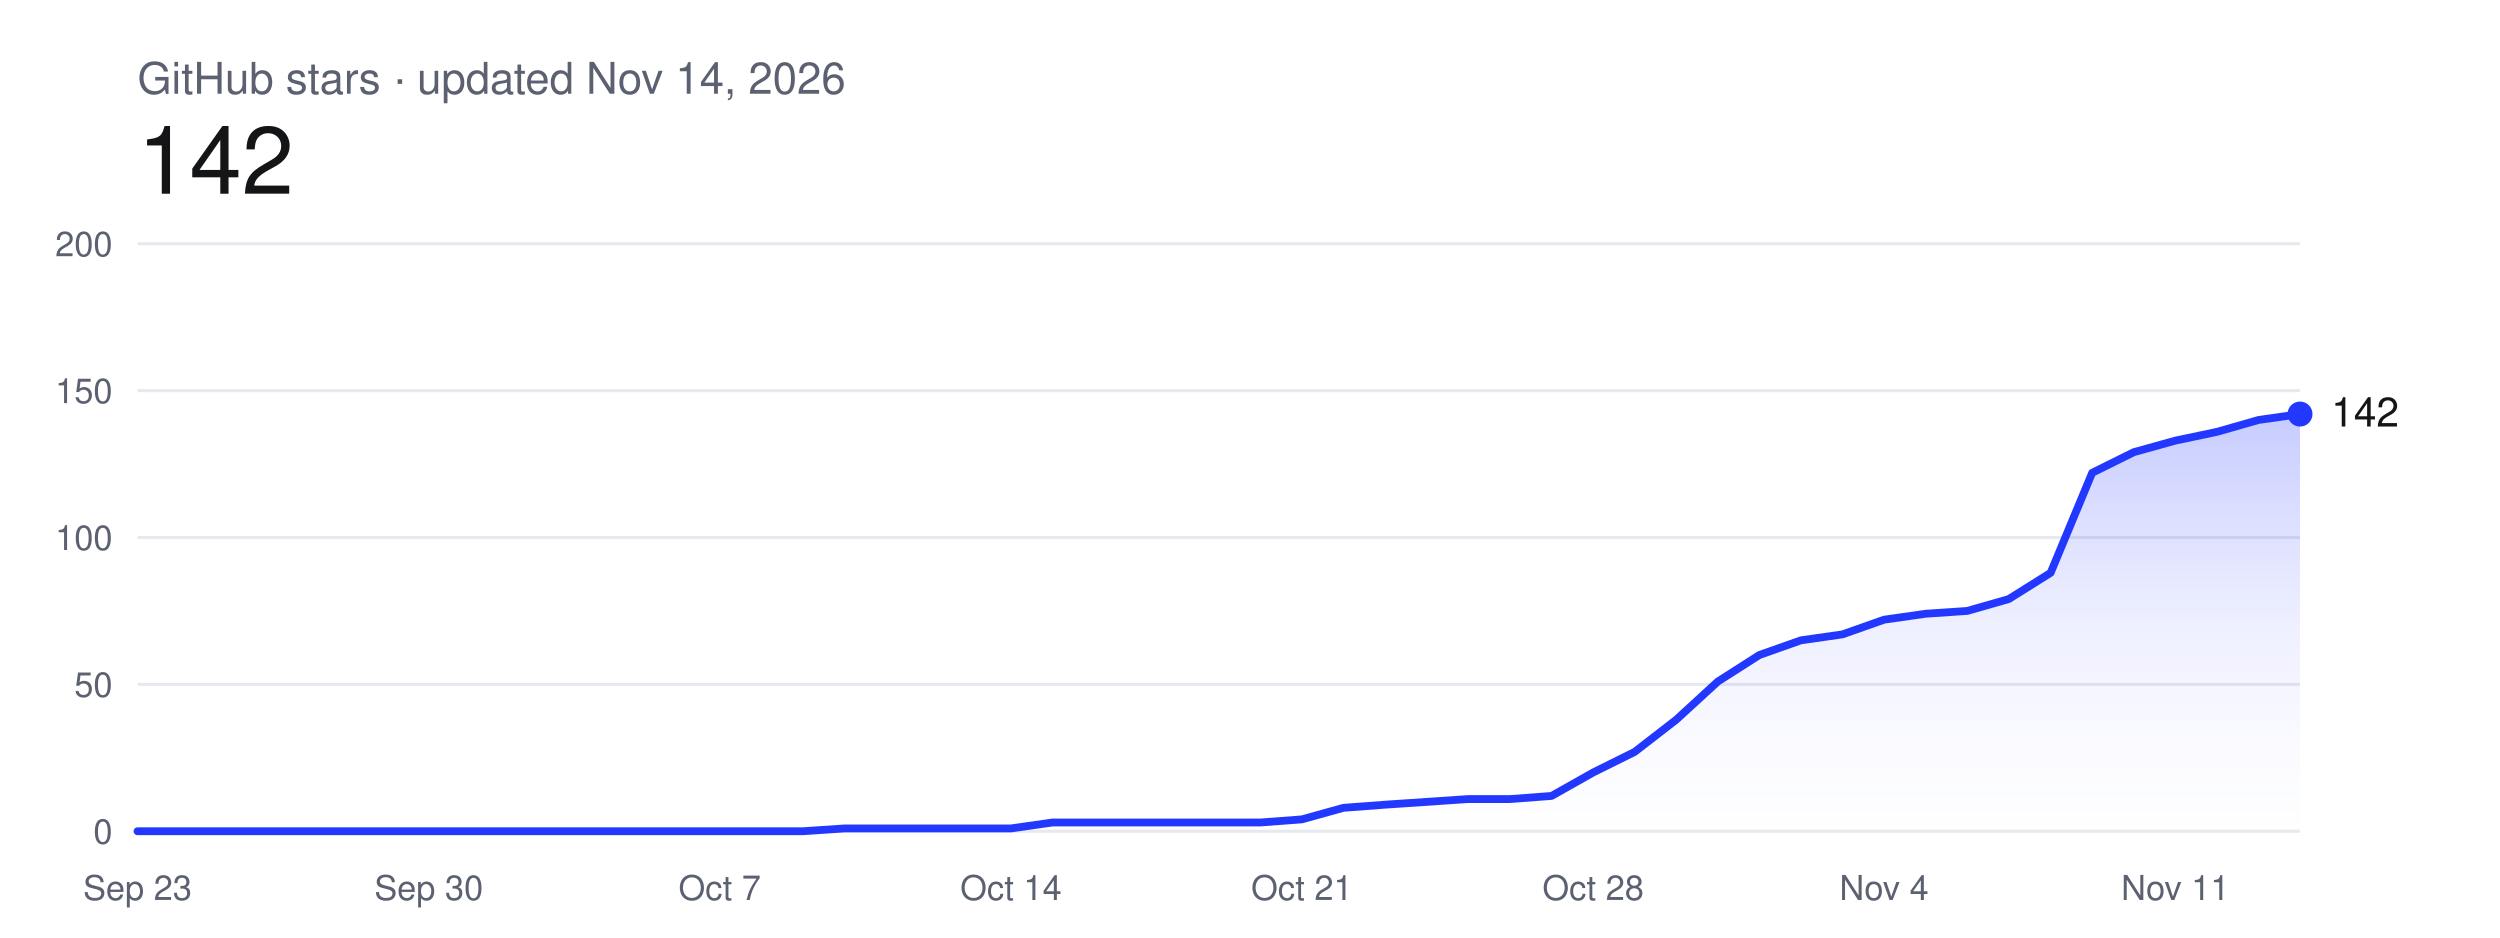
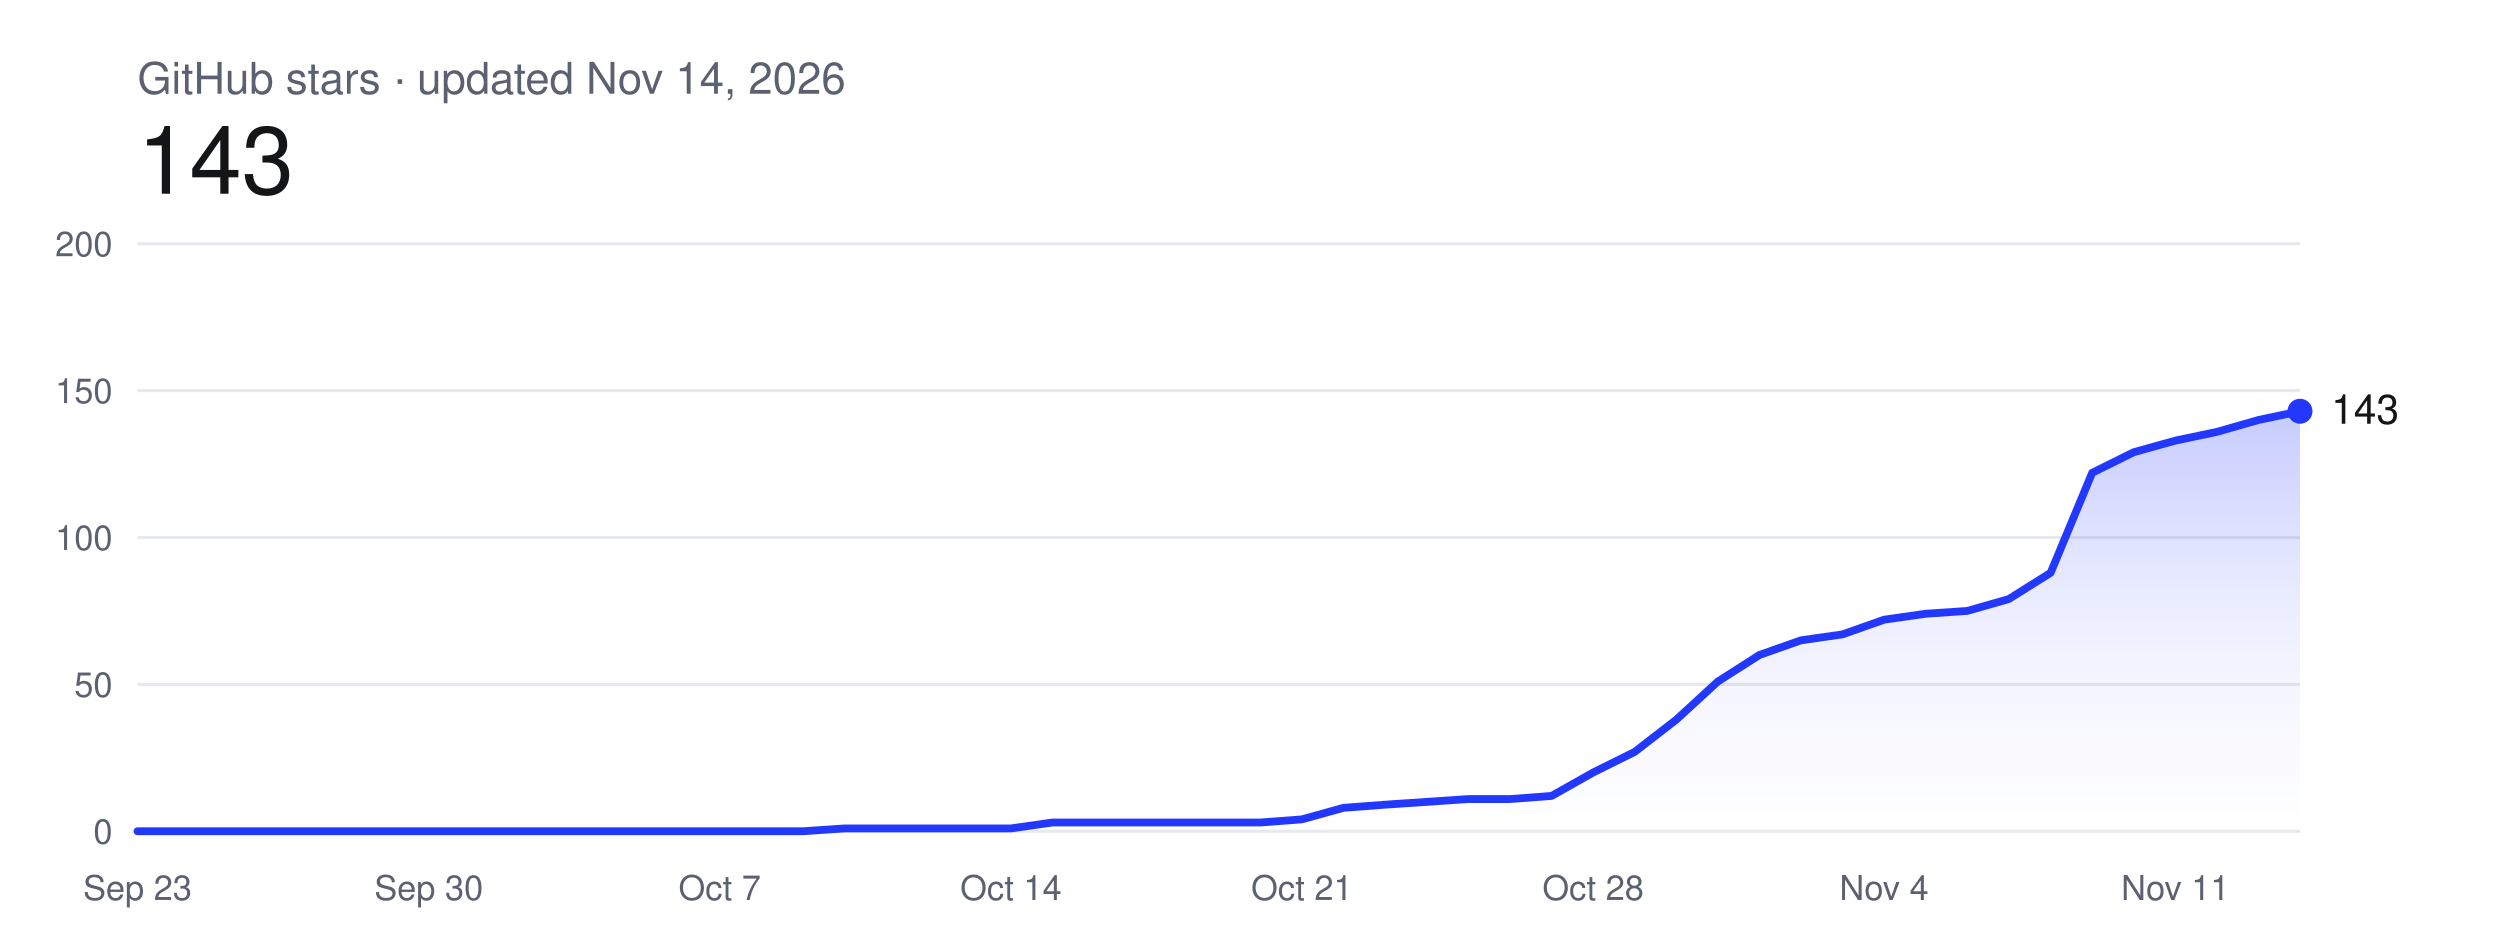
<svg xmlns="http://www.w3.org/2000/svg" width="800" height="300" viewBox="0 0 800 300" font-family="-apple-system, BlinkMacSystemFont, 'Segoe UI', Helvetica, Arial, sans-serif">
  <defs>
    <linearGradient id="a" x1="0" x2="0" y1="0" y2="1">
      <stop offset="0" stop-color="#2338ff" stop-opacity="0.26" />
      <stop offset="0.25" stop-color="#2338ff" stop-opacity="0.16" />
      <stop offset="0.5" stop-color="#2338ff" stop-opacity="0.08" />
      <stop offset="0.75" stop-color="#2338ff" stop-opacity="0.03" />
      <stop offset="1" stop-color="#2338ff" stop-opacity="0" />
    </linearGradient>
  </defs>
  <text x="44" y="30" font-size="14" fill="#5b6170">GitHub stars · updated Nov 14, 2026</text>
-   <text x="44" y="62" font-size="30" font-weight="300" fill="#141517">142</text>
+   <text x="44" y="62" font-size="30" font-weight="300" fill="#141517">143</text>
  <line x1="44" x2="736" y1="266.0" y2="266.0" stroke="#e6e9ee" stroke-width="1" />
  <text x="36" y="270.0" font-size="11" fill="#5b6170" text-anchor="end">0</text>
  <line x1="44" x2="736" y1="219.0" y2="219.0" stroke="#e6e9ee" stroke-width="1" />
  <text x="36" y="223.0" font-size="11" fill="#5b6170" text-anchor="end">50</text>
  <line x1="44" x2="736" y1="172.0" y2="172.0" stroke="#e6e9ee" stroke-width="1" />
  <text x="36" y="176.0" font-size="11" fill="#5b6170" text-anchor="end">100</text>
  <line x1="44" x2="736" y1="125.0" y2="125.0" stroke="#e6e9ee" stroke-width="1" />
  <text x="36" y="129.0" font-size="11" fill="#5b6170" text-anchor="end">150</text>
  <line x1="44" x2="736" y1="78.0" y2="78.0" stroke="#e6e9ee" stroke-width="1" />
  <text x="36" y="82.0" font-size="11" fill="#5b6170" text-anchor="end">200</text>
  <text x="44.0" y="288" font-size="11" fill="#5b6170" text-anchor="middle">Sep 23</text>
  <text x="137.2" y="288" font-size="11" fill="#5b6170" text-anchor="middle">Sep 30</text>
  <text x="230.3" y="288" font-size="11" fill="#5b6170" text-anchor="middle">Oct 7</text>
  <text x="323.5" y="288" font-size="11" fill="#5b6170" text-anchor="middle">Oct 14</text>
  <text x="416.6" y="288" font-size="11" fill="#5b6170" text-anchor="middle">Oct 21</text>
  <text x="509.8" y="288" font-size="11" fill="#5b6170" text-anchor="middle">Oct 28</text>
  <text x="602.9" y="288" font-size="11" fill="#5b6170" text-anchor="middle">Nov 4</text>
  <text x="696.1" y="288" font-size="11" fill="#5b6170" text-anchor="middle">Nov 11</text>
-   <polygon points="44,266.0 44.0,266.0 57.3,266.0 70.6,266.0 83.9,266.0 97.2,266.0 110.5,266.0 123.8,266.0 137.2,266.0 150.5,266.0 163.8,266.0 177.1,266.0 190.4,266.0 203.7,266.0 217.0,266.0 230.3,266.0 243.6,266.0 256.9,266.0 270.2,265.1 283.5,265.1 296.8,265.1 310.2,265.1 323.5,265.1 336.8,263.2 350.1,263.2 363.4,263.2 376.7,263.2 390.0,263.2 403.3,263.2 416.6,262.2 429.9,258.5 443.2,257.5 456.5,256.6 469.8,255.7 483.2,255.7 496.5,254.7 509.8,247.2 523.1,240.6 536.4,230.3 549.7,218.1 563.0,209.6 576.3,204.9 589.6,203.0 602.9,198.3 616.2,196.4 629.5,195.5 642.8,191.7 656.2,183.3 669.5,151.3 682.8,144.7 696.1,141.0 709.4,138.2 722.7,134.4 736.0,132.5 736.0,266.0" fill="url(#a)" />
-   <polyline points="44.0,266.0 57.3,266.0 70.6,266.0 83.9,266.0 97.2,266.0 110.5,266.0 123.8,266.0 137.2,266.0 150.5,266.0 163.8,266.0 177.1,266.0 190.4,266.0 203.7,266.0 217.0,266.0 230.3,266.0 243.6,266.0 256.9,266.0 270.2,265.1 283.5,265.1 296.8,265.1 310.2,265.1 323.5,265.1 336.8,263.2 350.1,263.2 363.4,263.2 376.7,263.2 390.0,263.2 403.3,263.2 416.6,262.2 429.9,258.5 443.2,257.5 456.5,256.6 469.8,255.7 483.2,255.7 496.5,254.7 509.8,247.2 523.1,240.6 536.4,230.3 549.7,218.1 563.0,209.6 576.3,204.9 589.6,203.0 602.9,198.3 616.2,196.4 629.5,195.5 642.8,191.7 656.2,183.3 669.5,151.3 682.8,144.7 696.1,141.0 709.4,138.2 722.7,134.4 736.0,132.5" fill="none" stroke="#2338ff" stroke-width="2.5" stroke-linejoin="round" stroke-linecap="round" />
-   <circle cx="736.0" cy="132.5" r="4" fill="#2338ff" />
-   <text x="746.0" y="136.5" font-size="13" fill="#141517">142</text>
+   <polygon points="44,266.0 44.0,266.0 57.3,266.0 70.6,266.0 83.9,266.0 97.2,266.0 110.5,266.0 123.8,266.0 137.2,266.0 150.5,266.0 163.8,266.0 177.1,266.0 190.4,266.0 203.7,266.0 217.0,266.0 230.3,266.0 243.6,266.0 256.9,266.0 270.2,265.1 283.5,265.1 296.8,265.1 310.2,265.1 323.5,265.1 336.8,263.2 350.1,263.2 363.4,263.2 376.7,263.2 390.0,263.2 403.3,263.2 416.6,262.2 429.9,258.5 443.2,257.5 456.5,256.6 469.8,255.7 483.2,255.7 496.5,254.7 509.8,247.2 523.1,240.6 536.4,230.3 549.7,218.1 563.0,209.6 576.3,204.9 589.6,203.0 602.9,198.3 616.2,196.4 629.5,195.5 642.8,191.7 656.2,183.3 669.5,151.3 682.8,144.7 696.1,141.0 709.4,138.2 722.7,134.4 736.0,131.6 736.0,266.0" fill="url(#a)" />
+   <polyline points="44.0,266.0 57.3,266.0 70.6,266.0 83.9,266.0 97.2,266.0 110.5,266.0 123.8,266.0 137.2,266.0 150.5,266.0 163.8,266.0 177.1,266.0 190.4,266.0 203.7,266.0 217.0,266.0 230.3,266.0 243.6,266.0 256.9,266.0 270.2,265.1 283.5,265.1 296.8,265.1 310.2,265.1 323.5,265.1 336.8,263.2 350.1,263.2 363.4,263.2 376.7,263.2 390.0,263.2 403.3,263.2 416.6,262.2 429.9,258.5 443.2,257.5 456.5,256.6 469.8,255.7 483.2,255.7 496.5,254.7 509.8,247.2 523.1,240.6 536.4,230.3 549.7,218.1 563.0,209.6 576.3,204.9 589.6,203.0 602.9,198.3 616.2,196.4 629.5,195.5 642.8,191.7 656.2,183.3 669.5,151.3 682.8,144.7 696.1,141.0 709.4,138.2 722.7,134.4 736.0,131.6" fill="none" stroke="#2338ff" stroke-width="2.5" stroke-linejoin="round" stroke-linecap="round" />
+   <circle cx="736.0" cy="131.6" r="4" fill="#2338ff" />
+   <text x="746.0" y="135.6" font-size="13" fill="#141517">143</text>
</svg>
